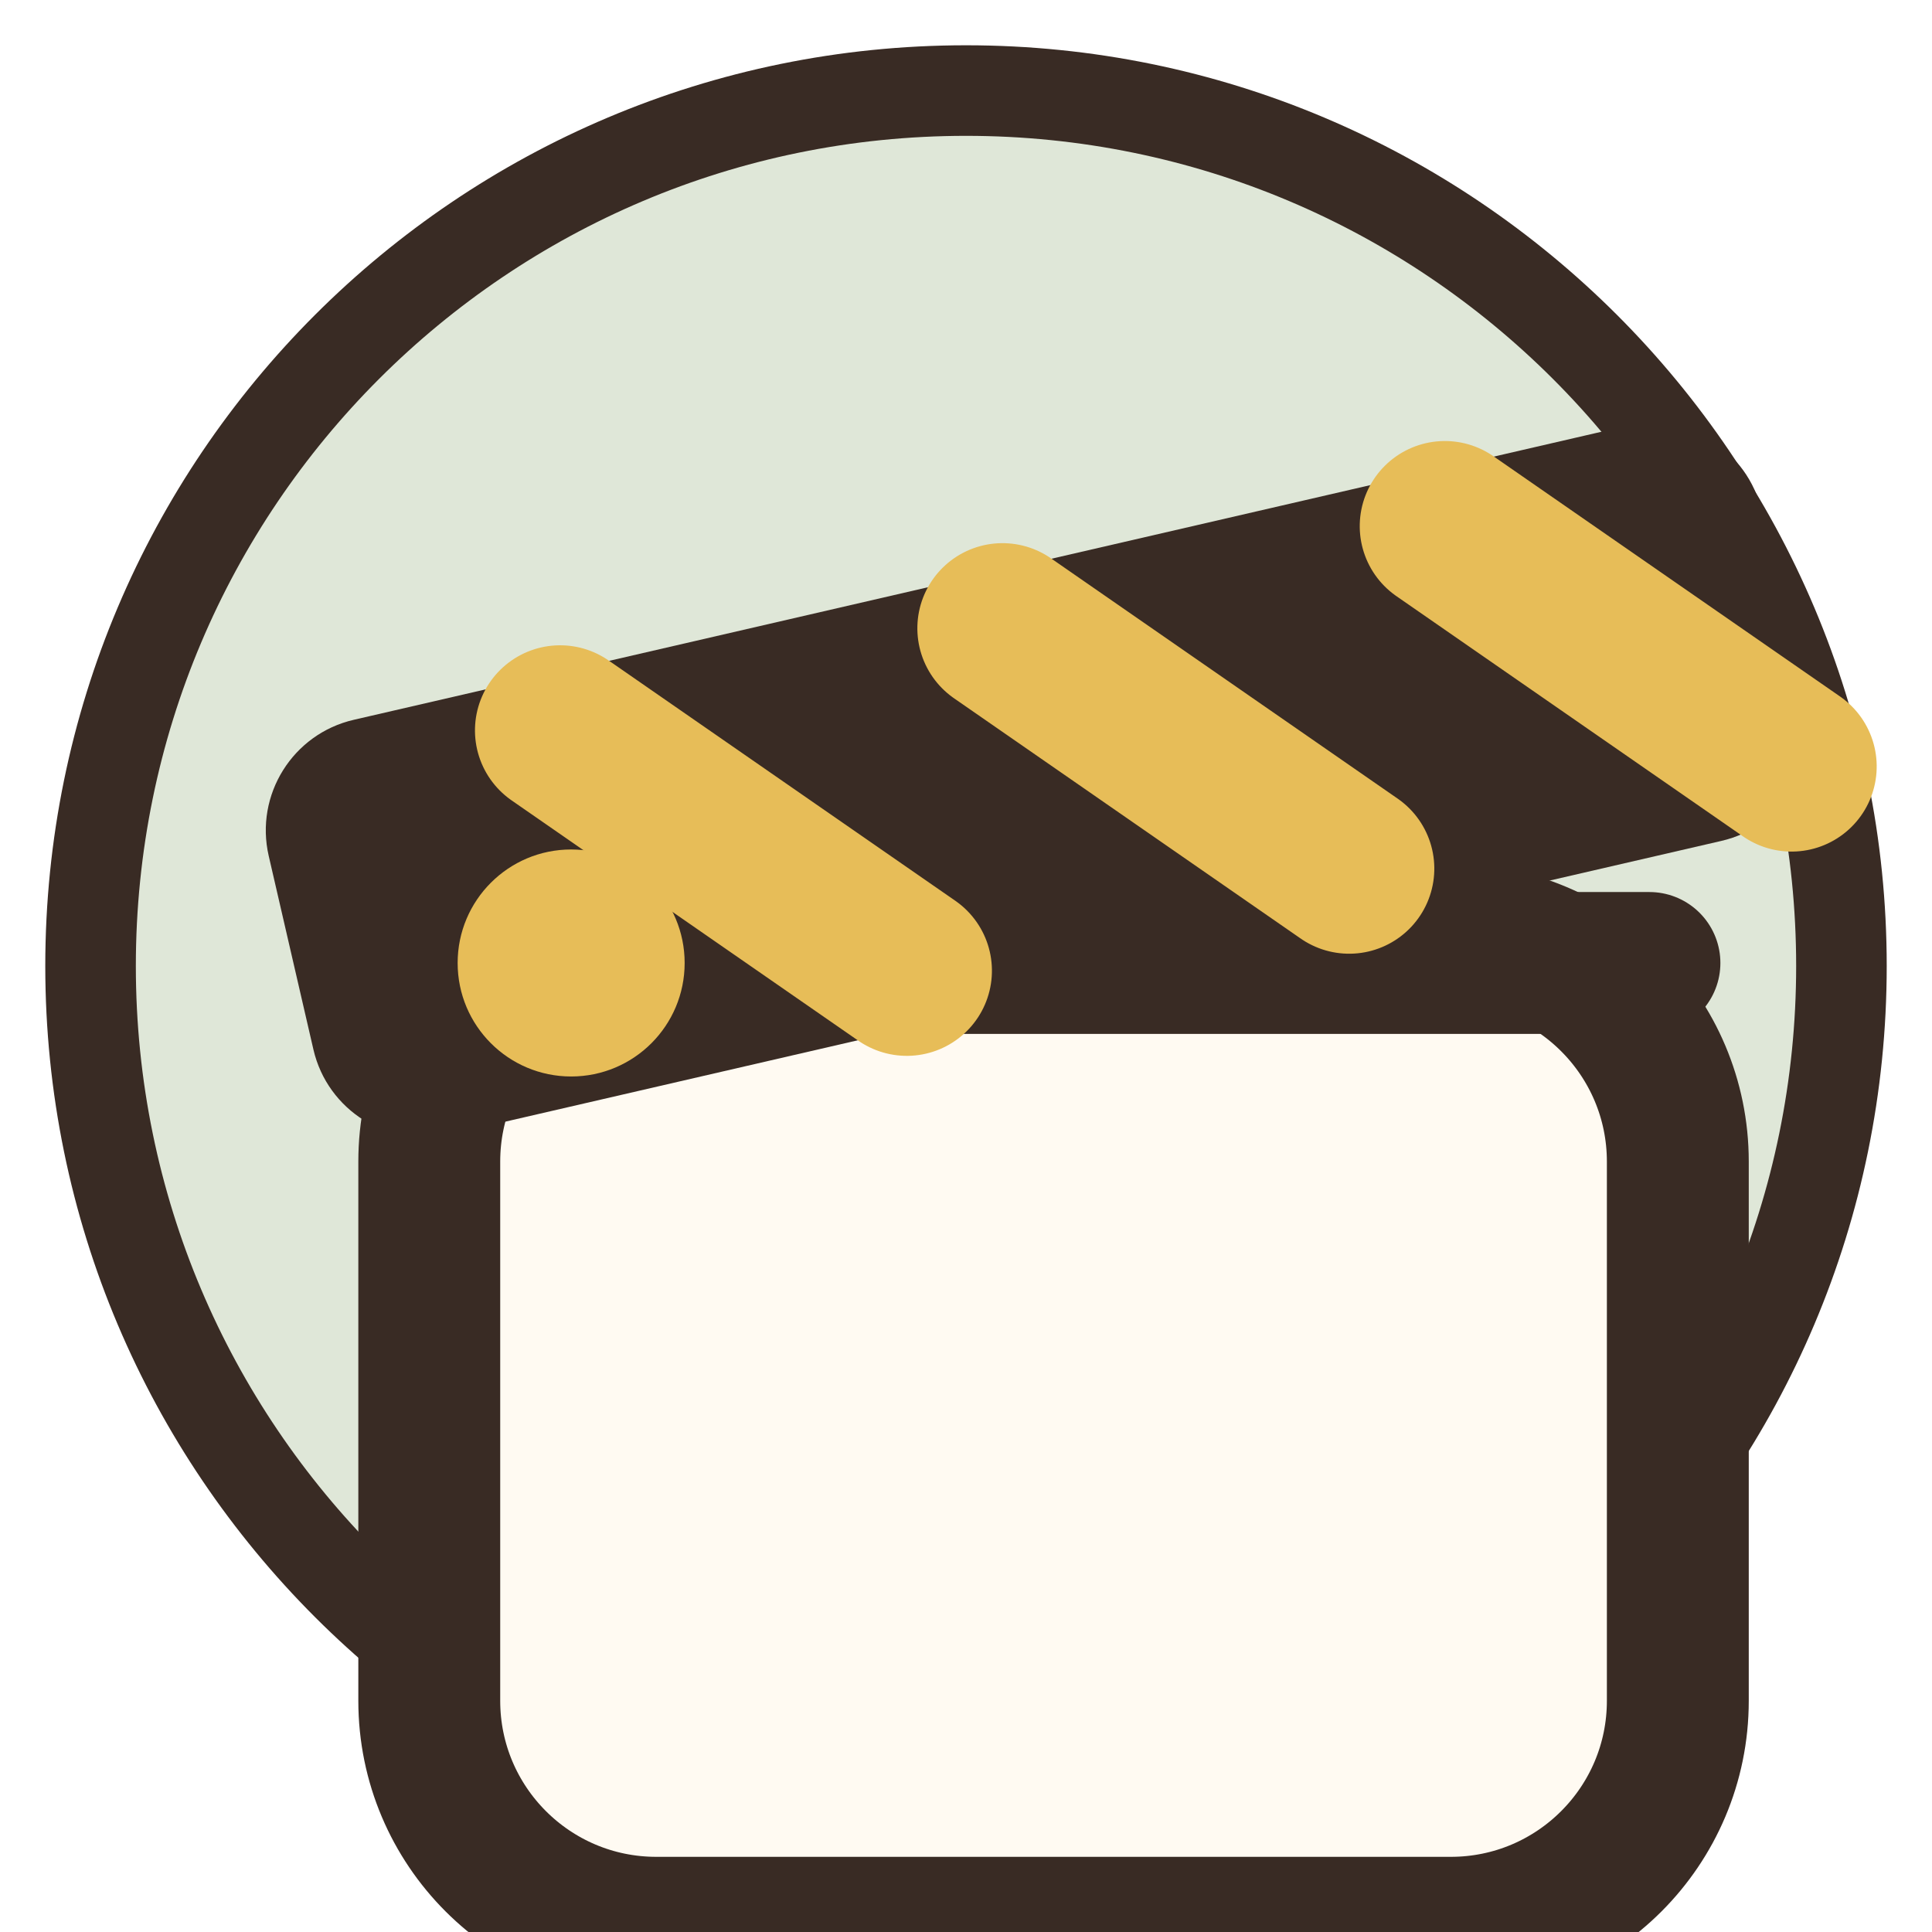
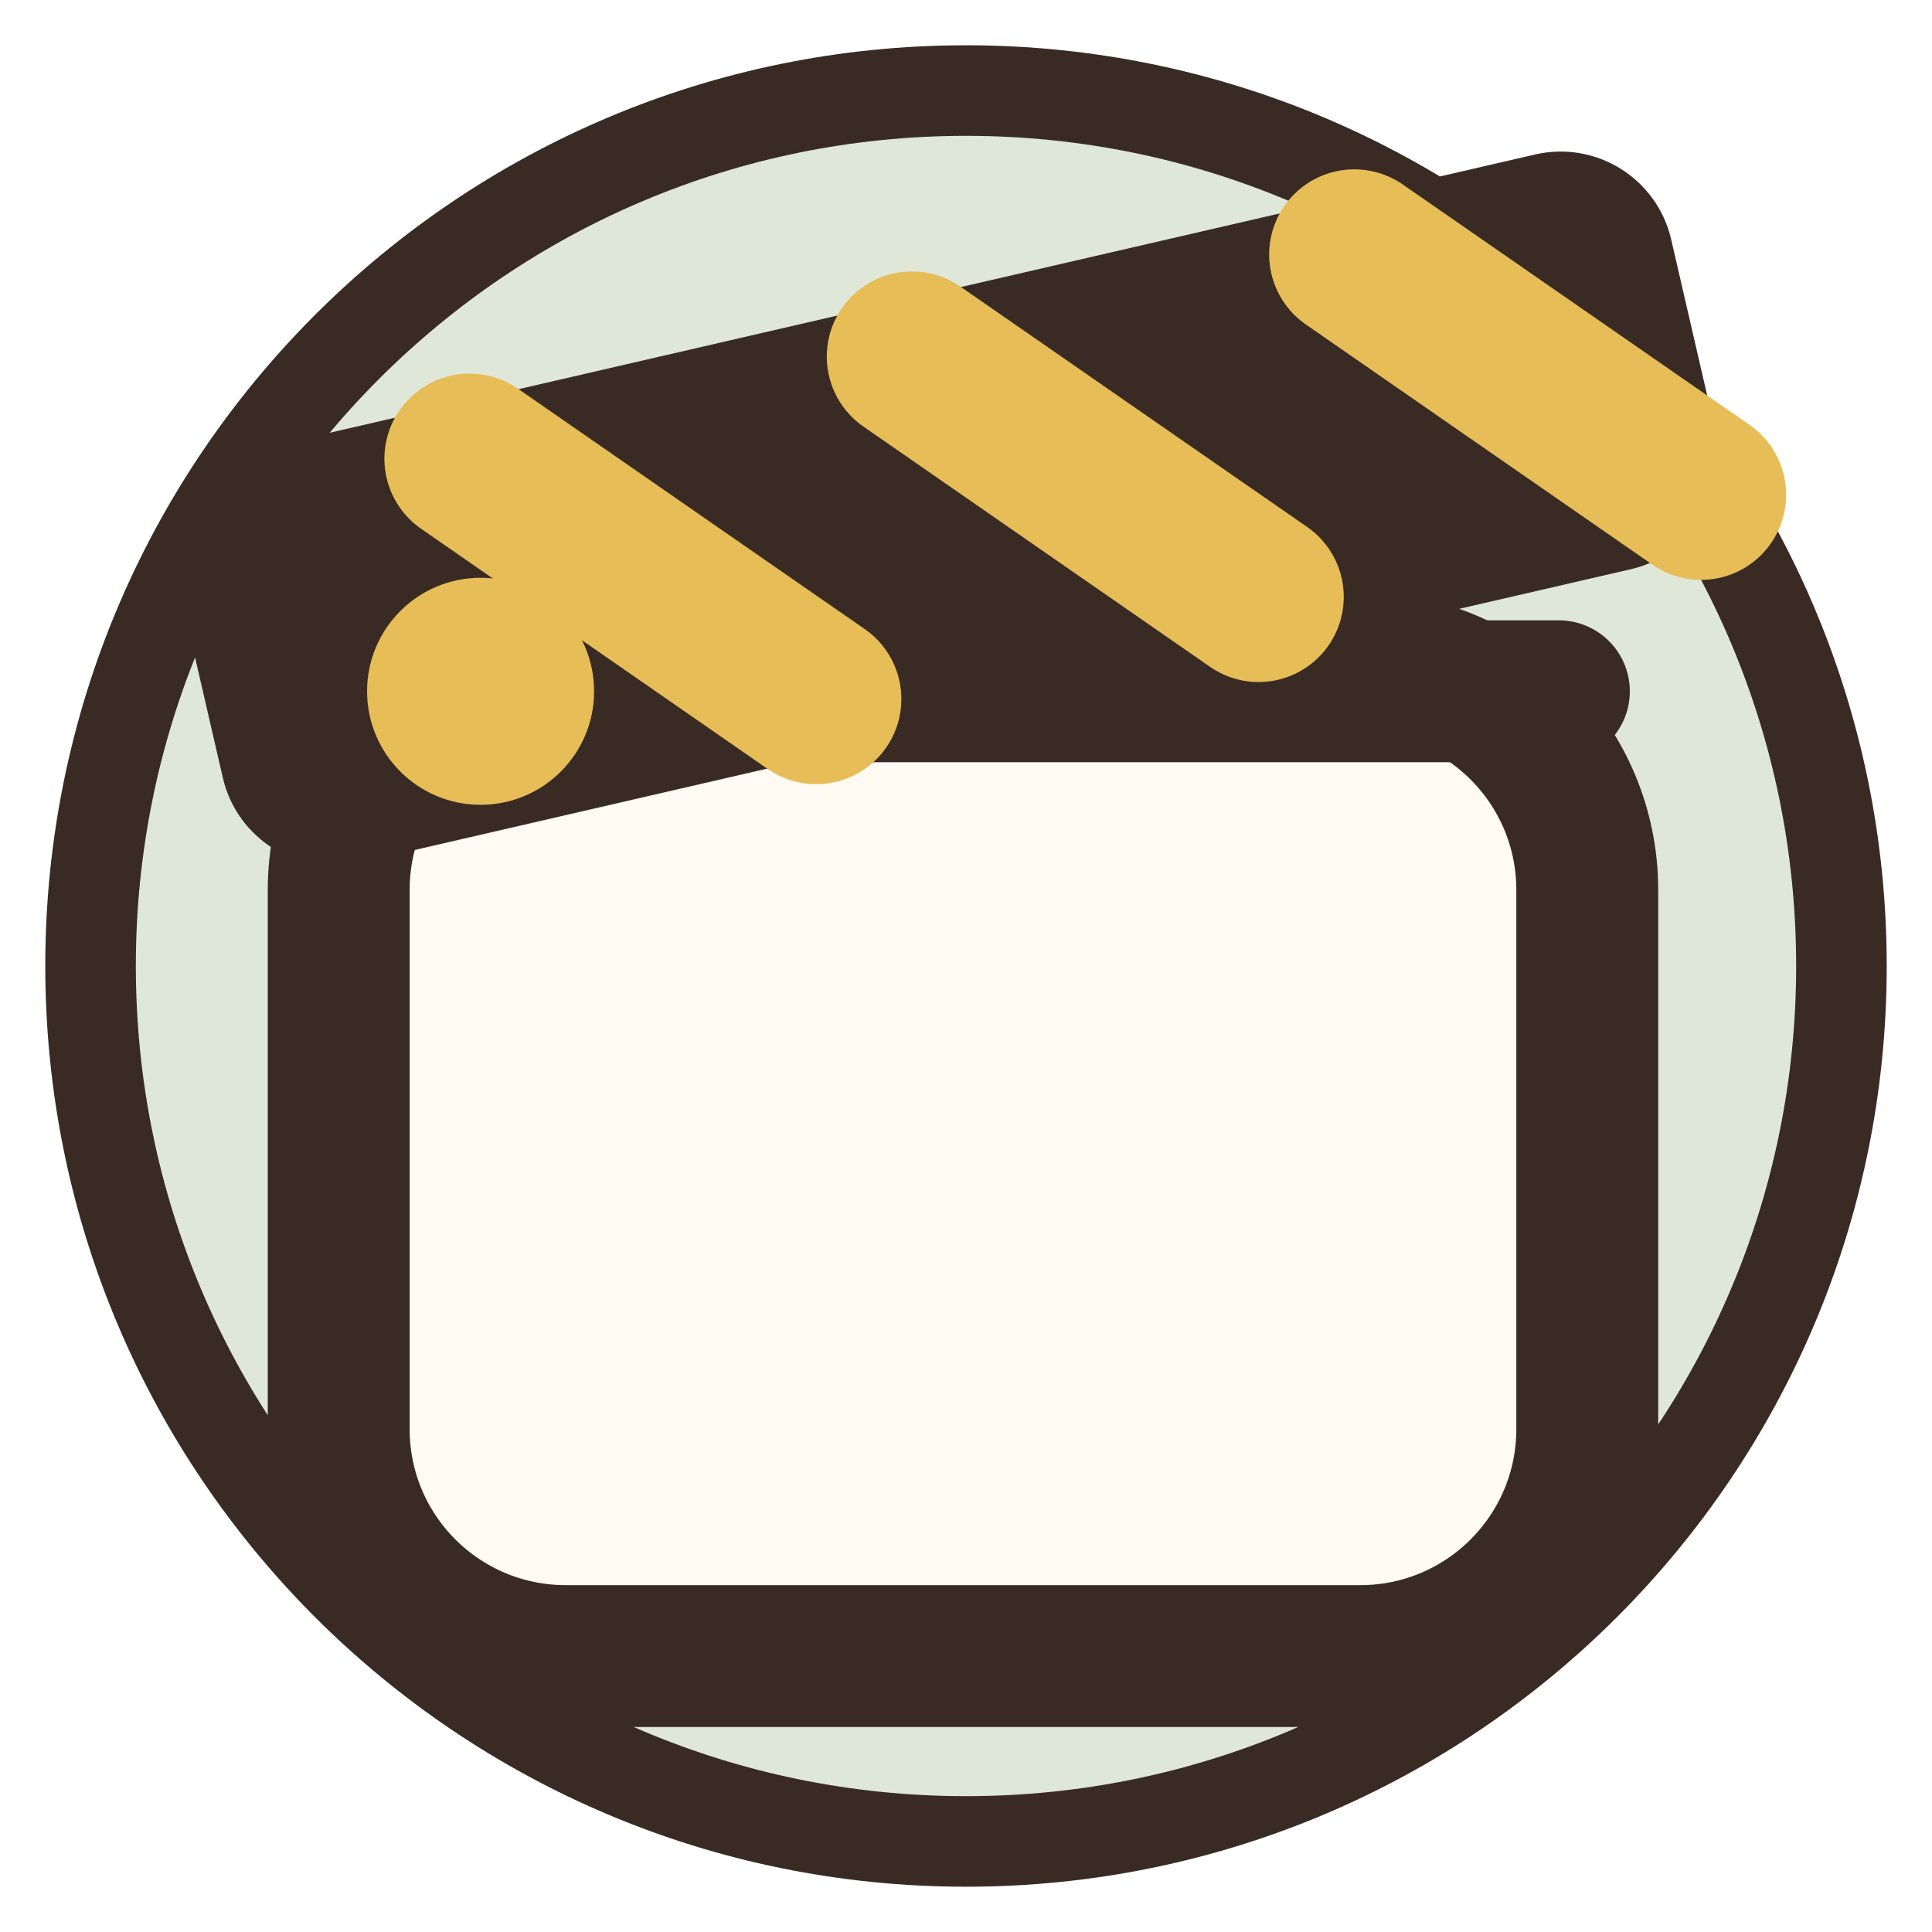
<svg xmlns="http://www.w3.org/2000/svg" viewBox="0 0 64 64">
  <circle cx="32" cy="32" r="29" fill="#DFE7D8" stroke="#392B24" stroke-width="3" />
-   <g transform="translate(2 -1) scale(.94)">
+   <g transform="translate(-1 -10) scale(.94)">
    <rect x="13" y="34" width="44" height="35" rx="8" fill="#FFFAF2" stroke="#392B24" stroke-width="5" />
    <path d="M14 35h42" stroke="#392B24" stroke-width="5" stroke-linecap="round" />
    <g transform="rotate(-13 35 31)">
      <rect x="8" y="21" width="54" height="15" rx="4" fill="#392B24" />
      <path d="M19 23l10 11M35 23l10 11M51 23l10 11" stroke="#E7BD58" stroke-width="6" stroke-linecap="round" />
    </g>
    <circle cx="18" cy="35" r="4" fill="#E7BD58" />
  </g>
</svg>
